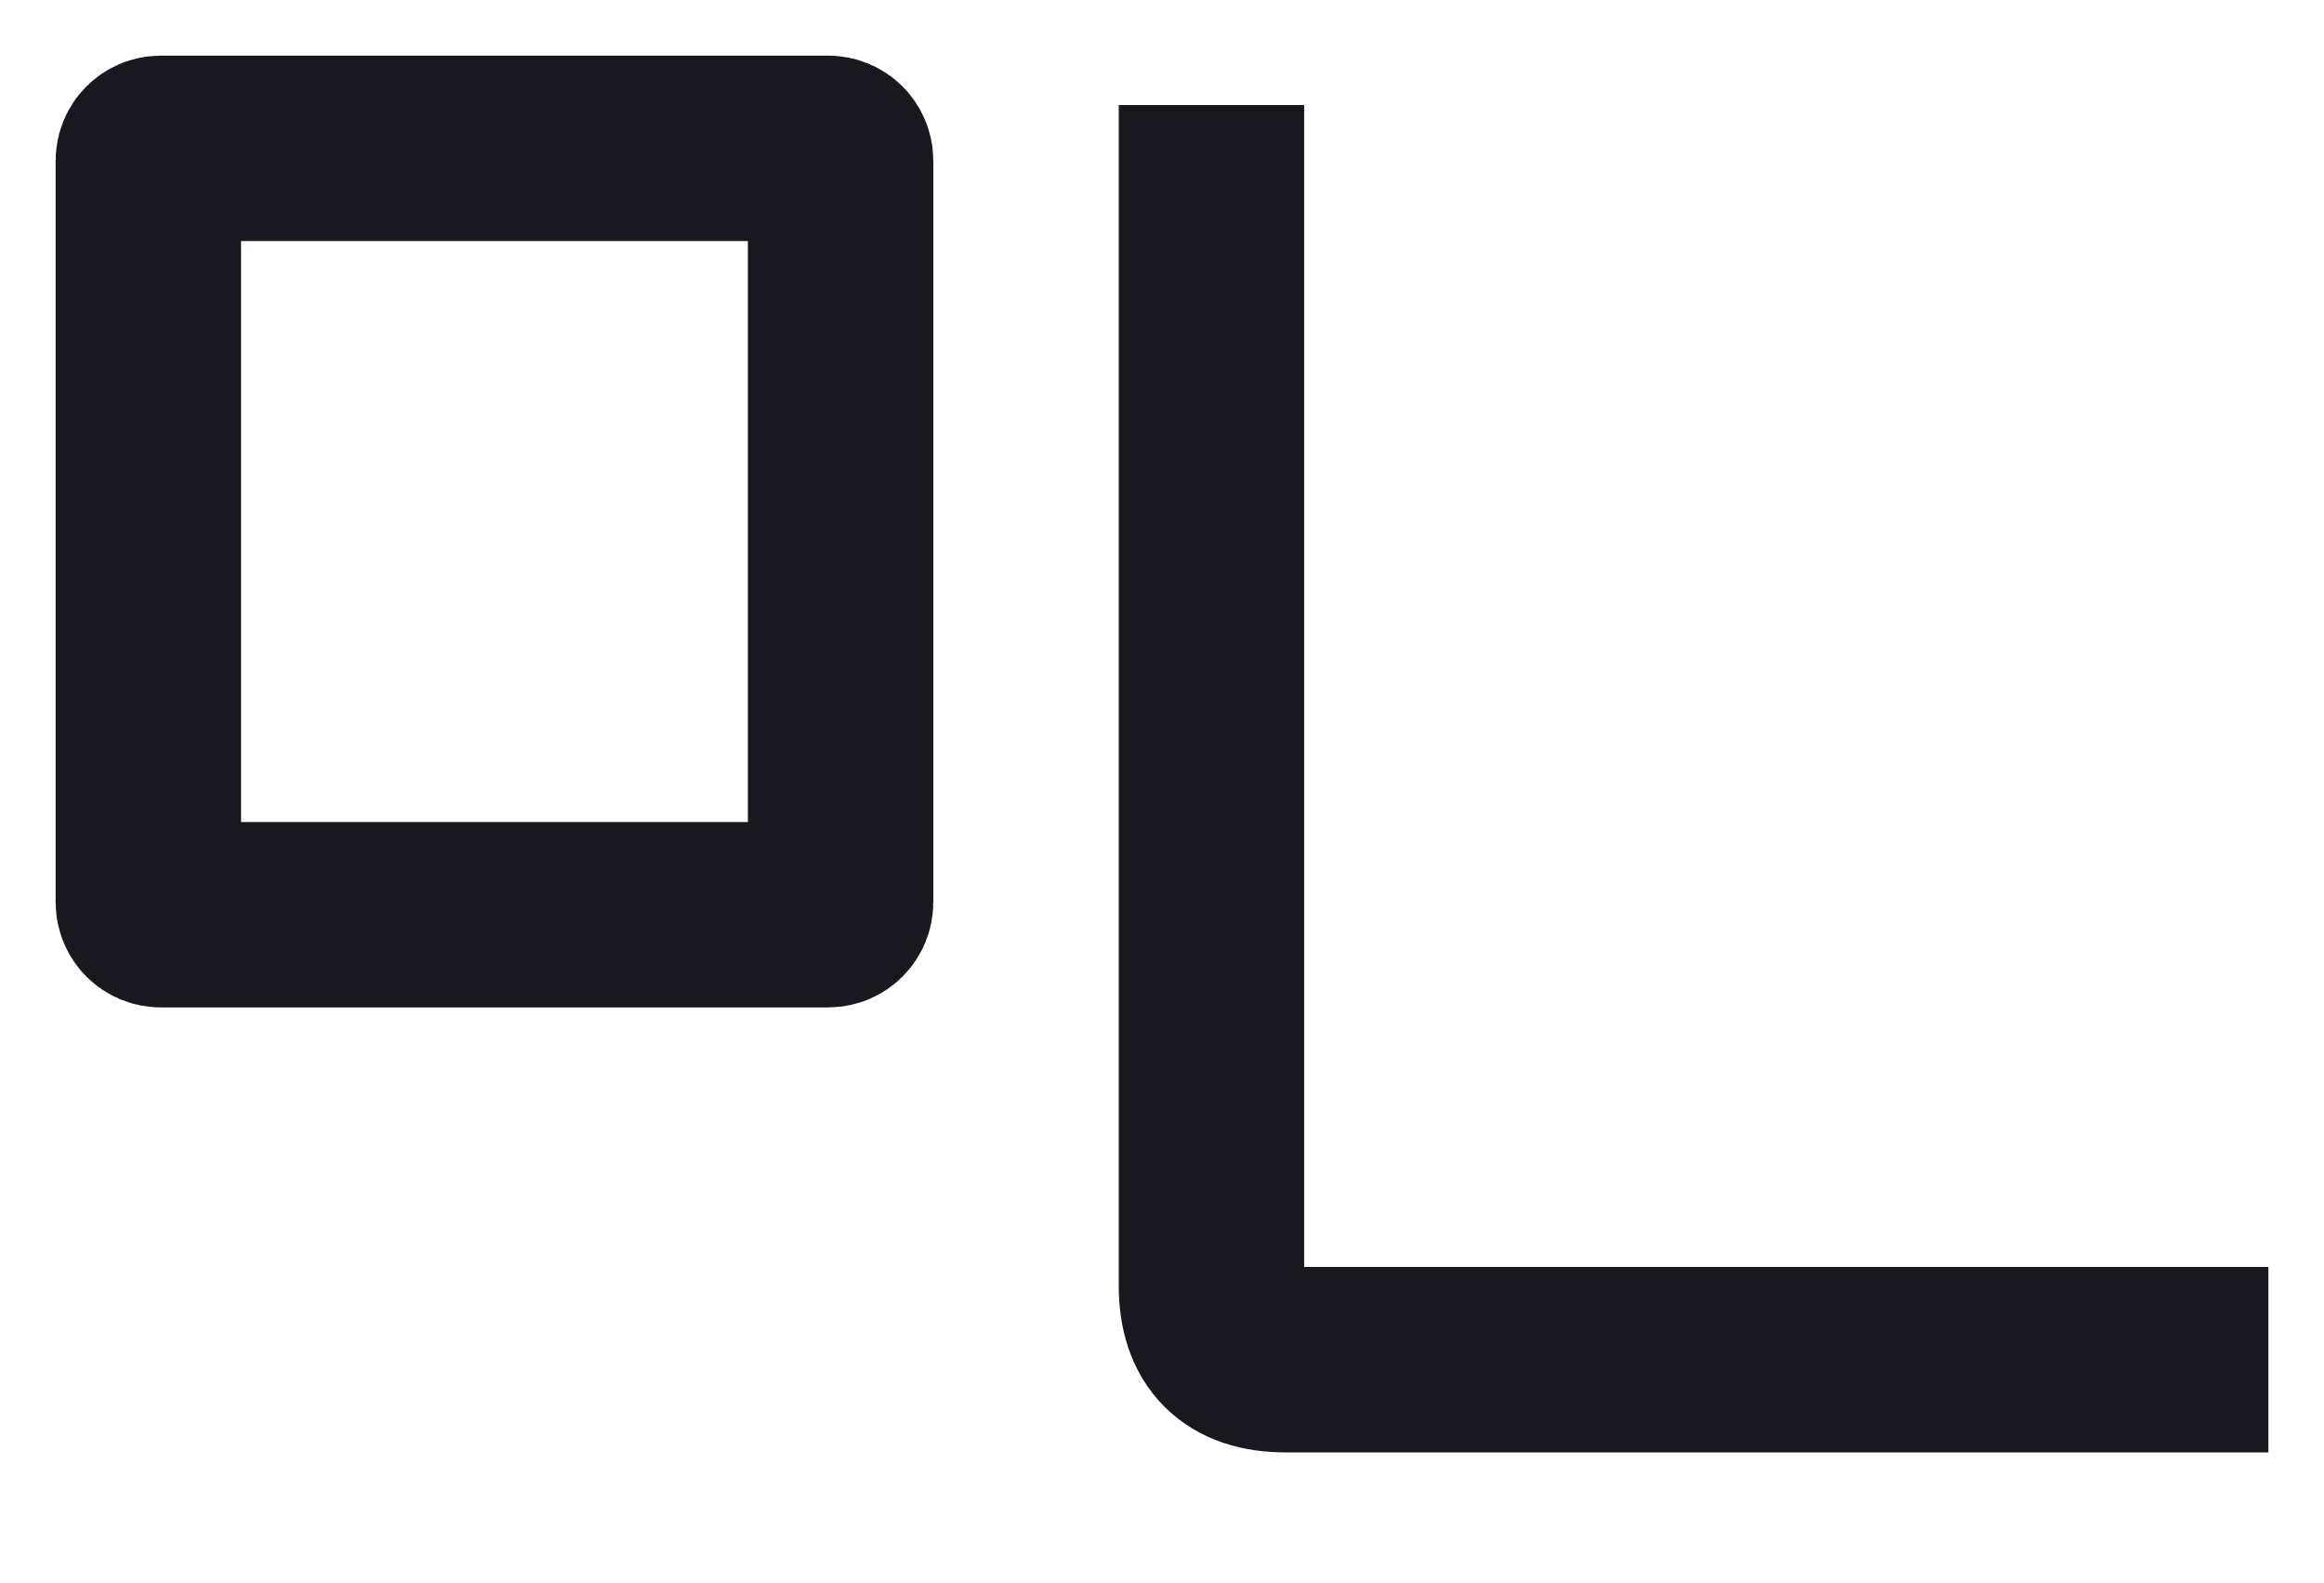
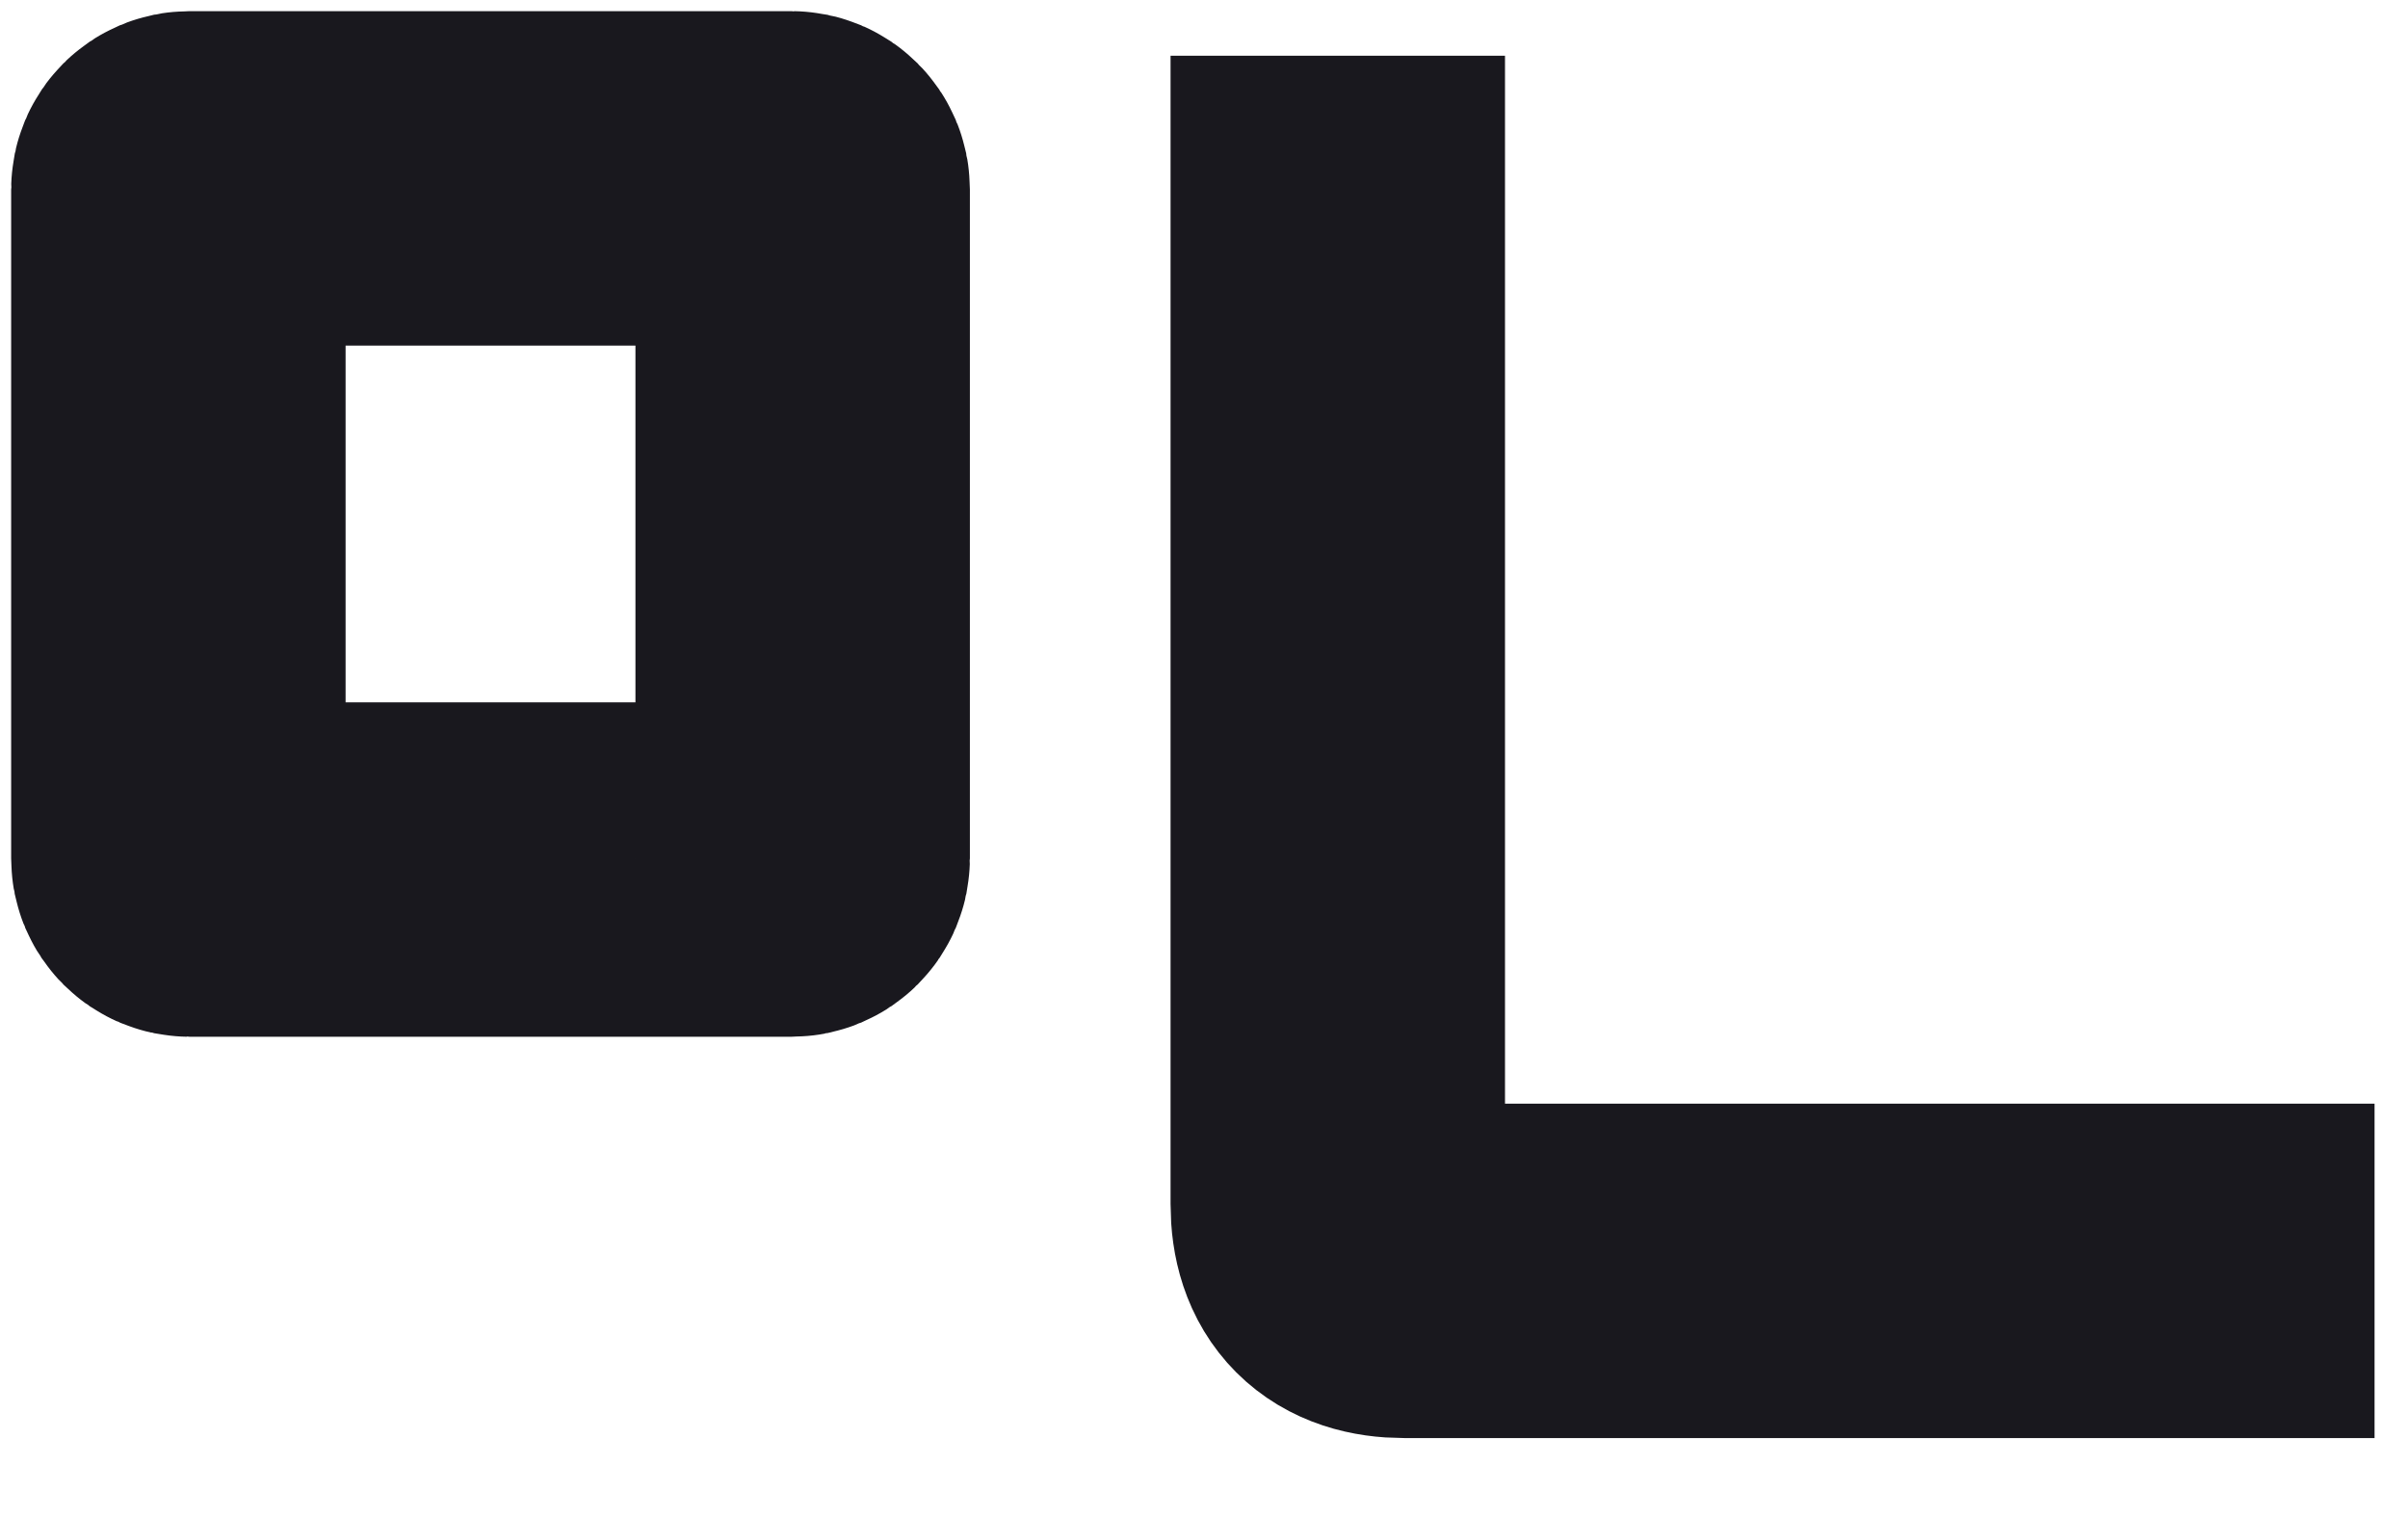
- <svg xmlns="http://www.w3.org/2000/svg" viewBox="0 0 94 64">
-   <g fill="none" stroke="#19181e" stroke-width="7.5" stroke-linejoin="round" stroke-linecap="square">
-     <rect x="6" y="6" width="28" height="31" rx=".5" />
-     <path d="M49 8V52Q49 55 52 55H88" />
+ <svg xmlns="http://www.w3.org/2000/svg" viewBox="0 0 108 68">
+   <g fill="none" stroke="#19181e" stroke-width="15" stroke-linejoin="round" stroke-linecap="square">
+     <rect x="8" y="8" width="28" height="31" rx=".5" />
+     <path d="M60 10V54Q60 57 63 57H99" />
  </g>
</svg>
